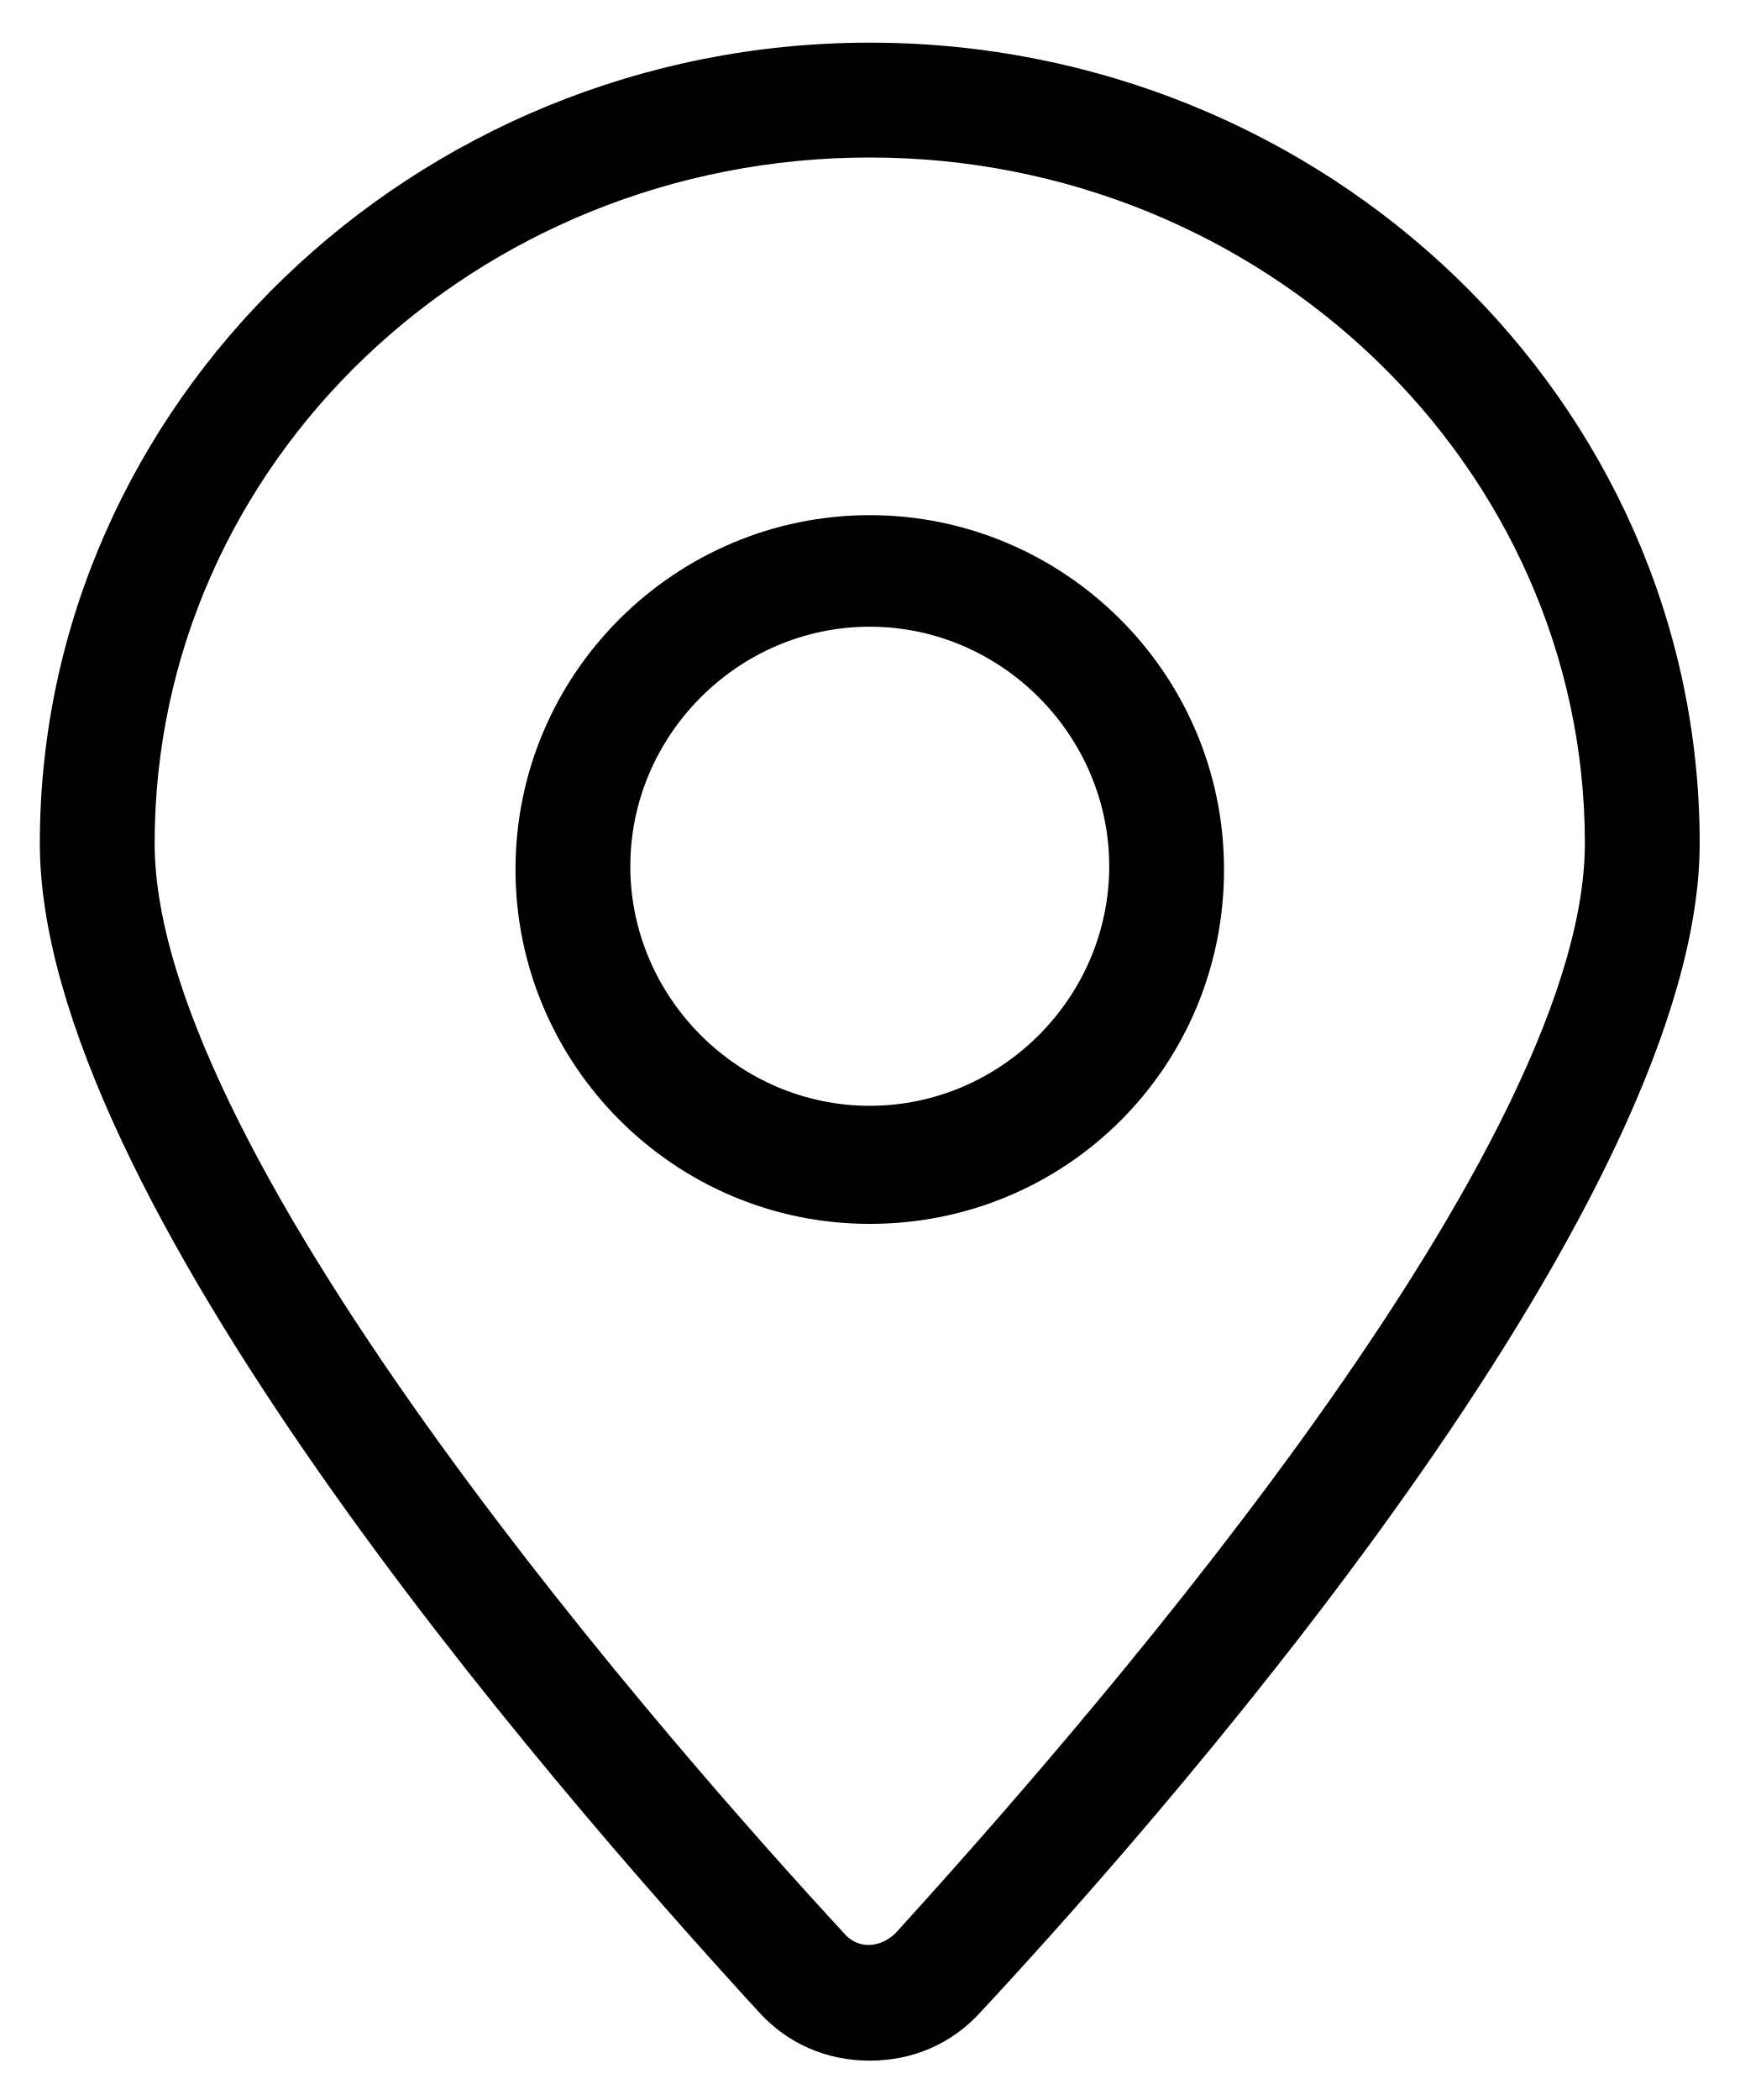
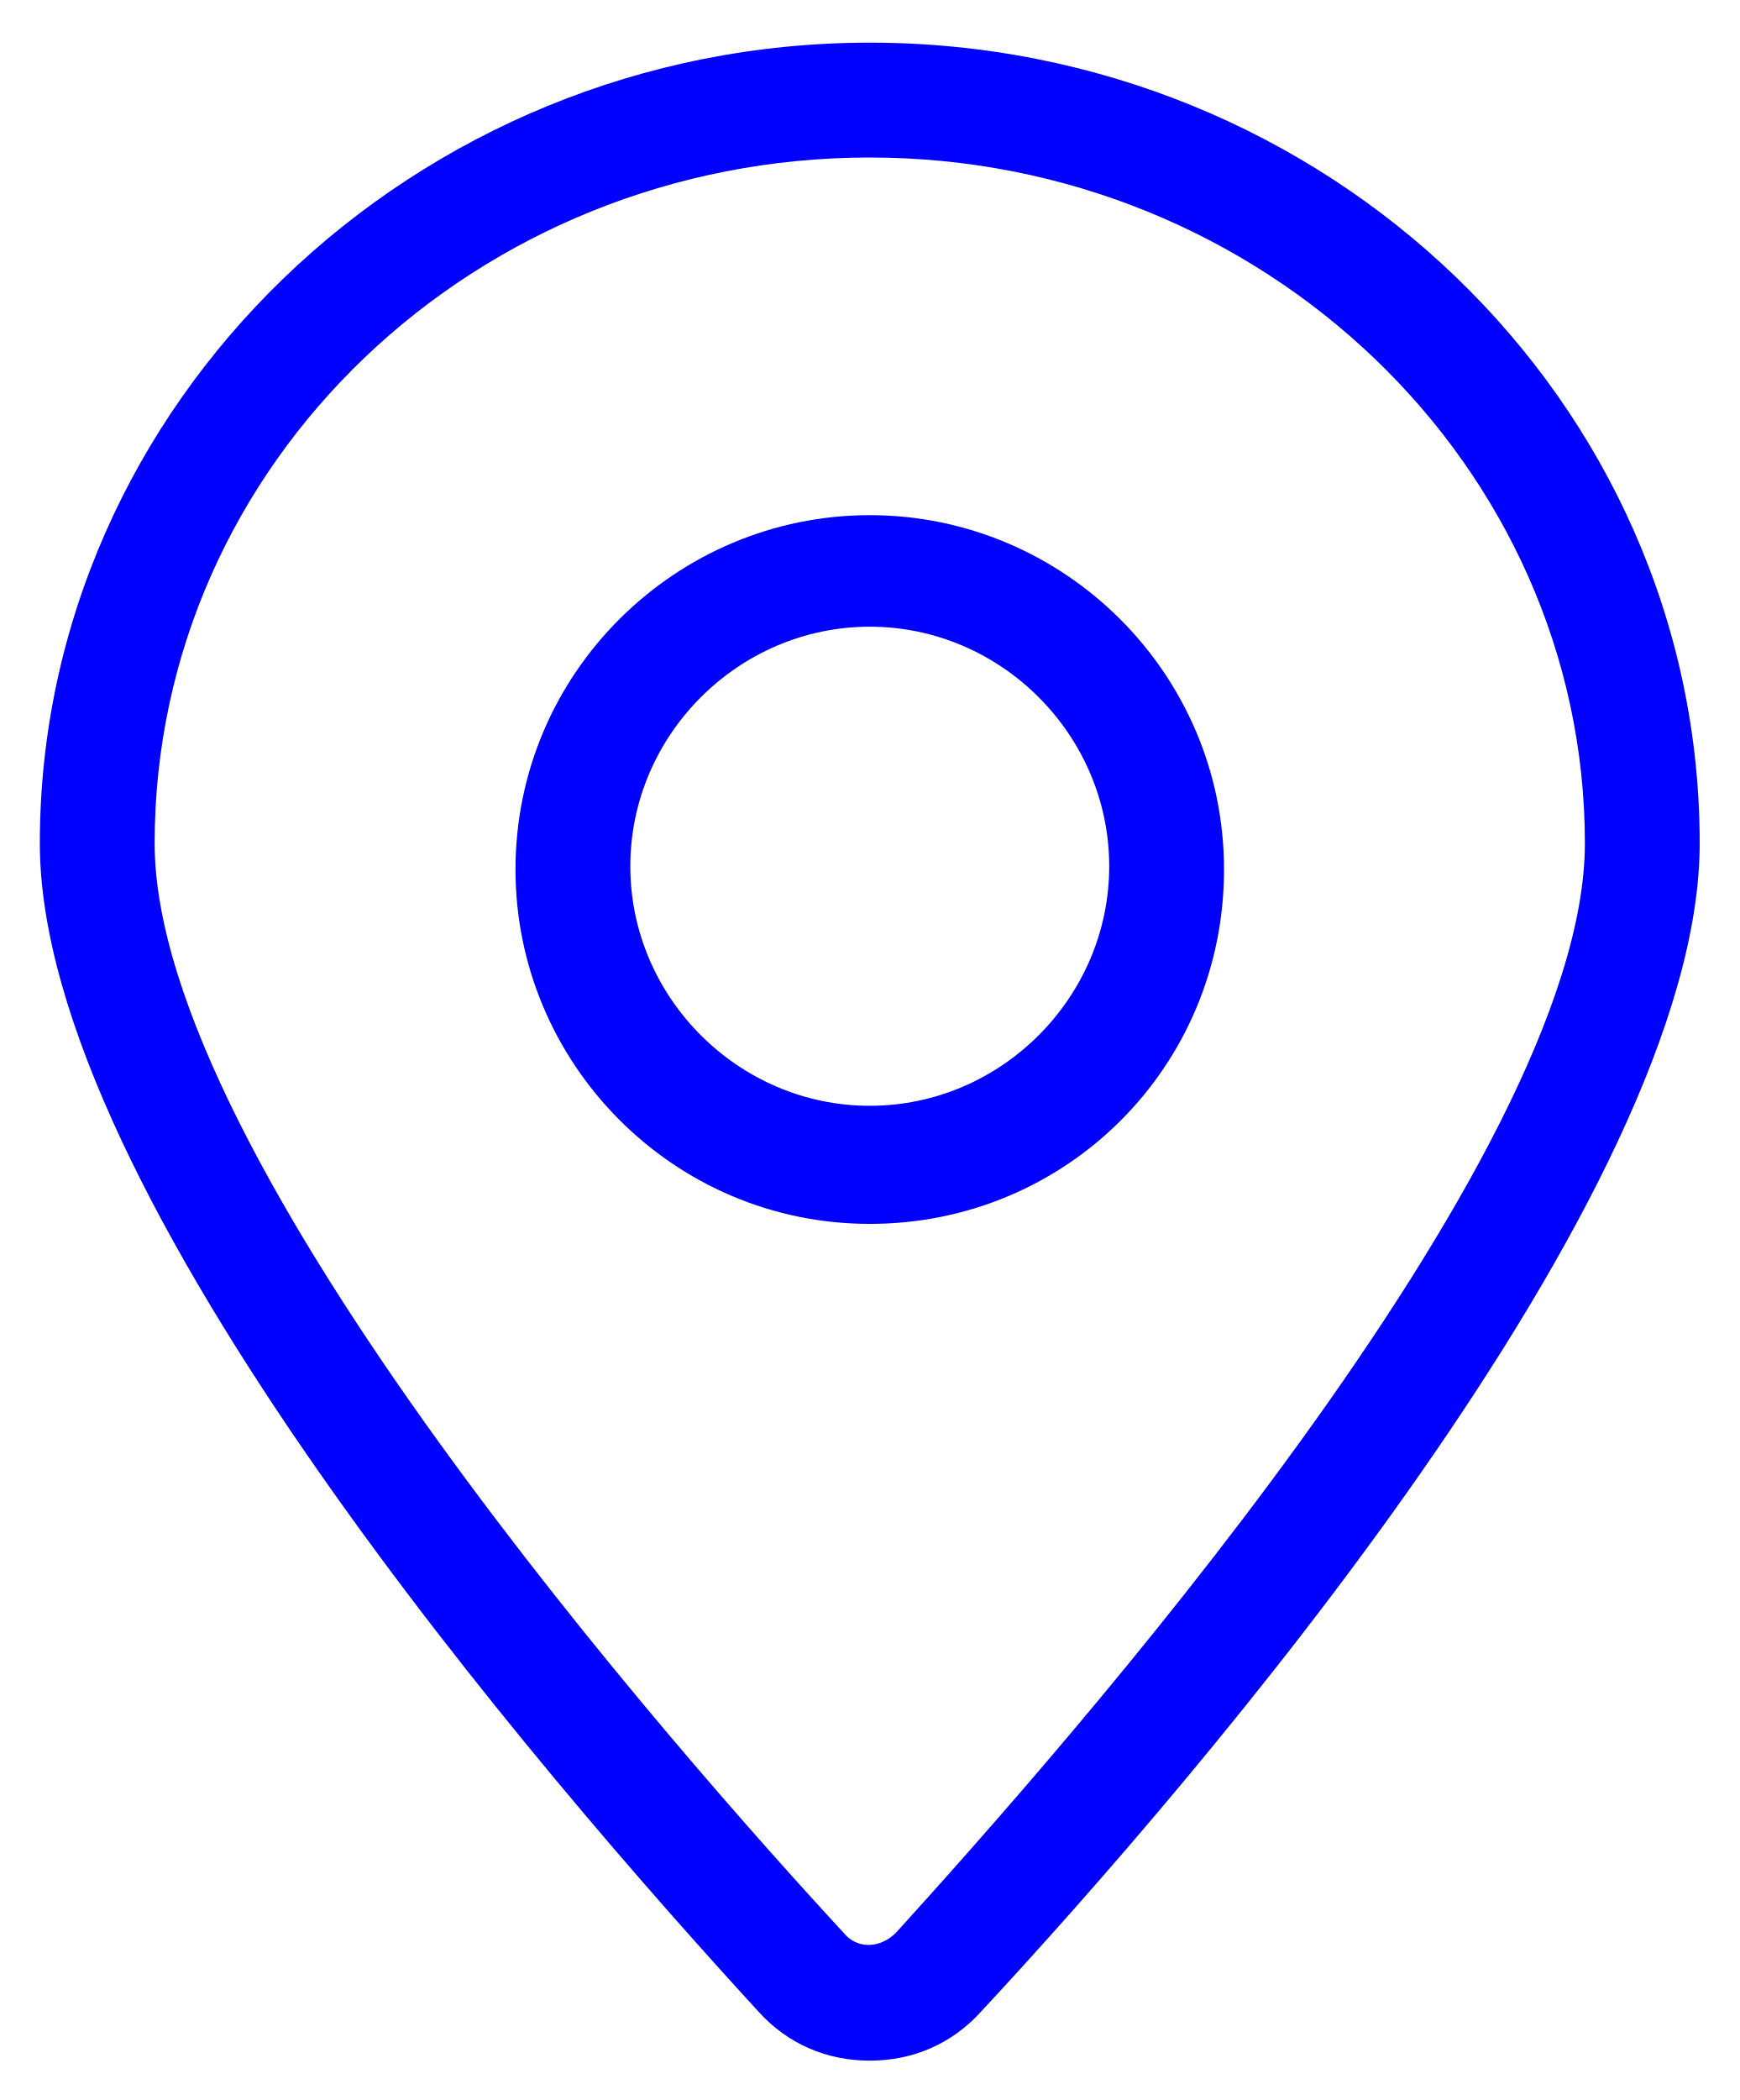
- <svg width="29" height="35" viewBox="0 0 29 35" className="fill-current">
-   <path d="M14.5 0.711C6.898 0.711 0.664 6.727 0.664 14.055C0.664 19.906 9.031 29.586 12.641 33.523C13.133 34.07 13.789 34.344 14.5 34.344C15.211 34.344 15.867 34.07 16.359 33.523C19.969 29.641 28.336 19.906 28.336 14.055C28.336 6.672 22.102 0.711 14.5 0.711ZM14.938 32.211C14.664 32.484 14.281 32.484 14.062 32.211C11.383 29.312 2.578 19.359 2.578 14.055C2.578 7.711 7.938 2.625 14.5 2.625C21.062 2.625 26.422 7.766 26.422 14.055C26.422 19.359 17.617 29.258 14.938 32.211Z" />
-   <path d="M14.5 8.586C11.273 8.586 8.594 11.211 8.594 14.492C8.594 17.719 11.219 20.398 14.5 20.398C17.781 20.398 20.406 17.773 20.406 14.492C20.406 11.211 17.727 8.586 14.5 8.586ZM14.5 18.43C12.312 18.43 10.508 16.625 10.508 14.438C10.508 12.25 12.312 10.445 14.5 10.445C16.688 10.445 18.492 12.25 18.492 14.438C18.492 16.625 16.688 18.43 14.5 18.43Z" />
+ <svg xmlns="http://www.w3.org/2000/svg" width="29" height="35" viewBox="0 0 29 35" className="fill-current">
+   <path d="M14.5 0.711C6.898 0.711 0.664 6.727 0.664 14.055C0.664 19.906 9.031 29.586 12.641 33.523C13.133 34.07 13.789 34.344 14.5 34.344C15.211 34.344 15.867 34.07 16.359 33.523C19.969 29.641 28.336 19.906 28.336 14.055C28.336 6.672 22.102 0.711 14.5 0.711ZM14.938 32.211C14.664 32.484 14.281 32.484 14.062 32.211C11.383 29.312 2.578 19.359 2.578 14.055C2.578 7.711 7.938 2.625 14.5 2.625C21.062 2.625 26.422 7.766 26.422 14.055C26.422 19.359 17.617 29.258 14.938 32.211Z" fill="blue" />
+   <path d="M14.5 8.586C11.273 8.586 8.594 11.211 8.594 14.492C8.594 17.719 11.219 20.398 14.5 20.398C17.781 20.398 20.406 17.773 20.406 14.492C20.406 11.211 17.727 8.586 14.5 8.586ZM14.5 18.43C12.312 18.43 10.508 16.625 10.508 14.438C10.508 12.25 12.312 10.445 14.5 10.445C16.688 10.445 18.492 12.25 18.492 14.438C18.492 16.625 16.688 18.43 14.5 18.43Z" fill="blue" />
</svg>
